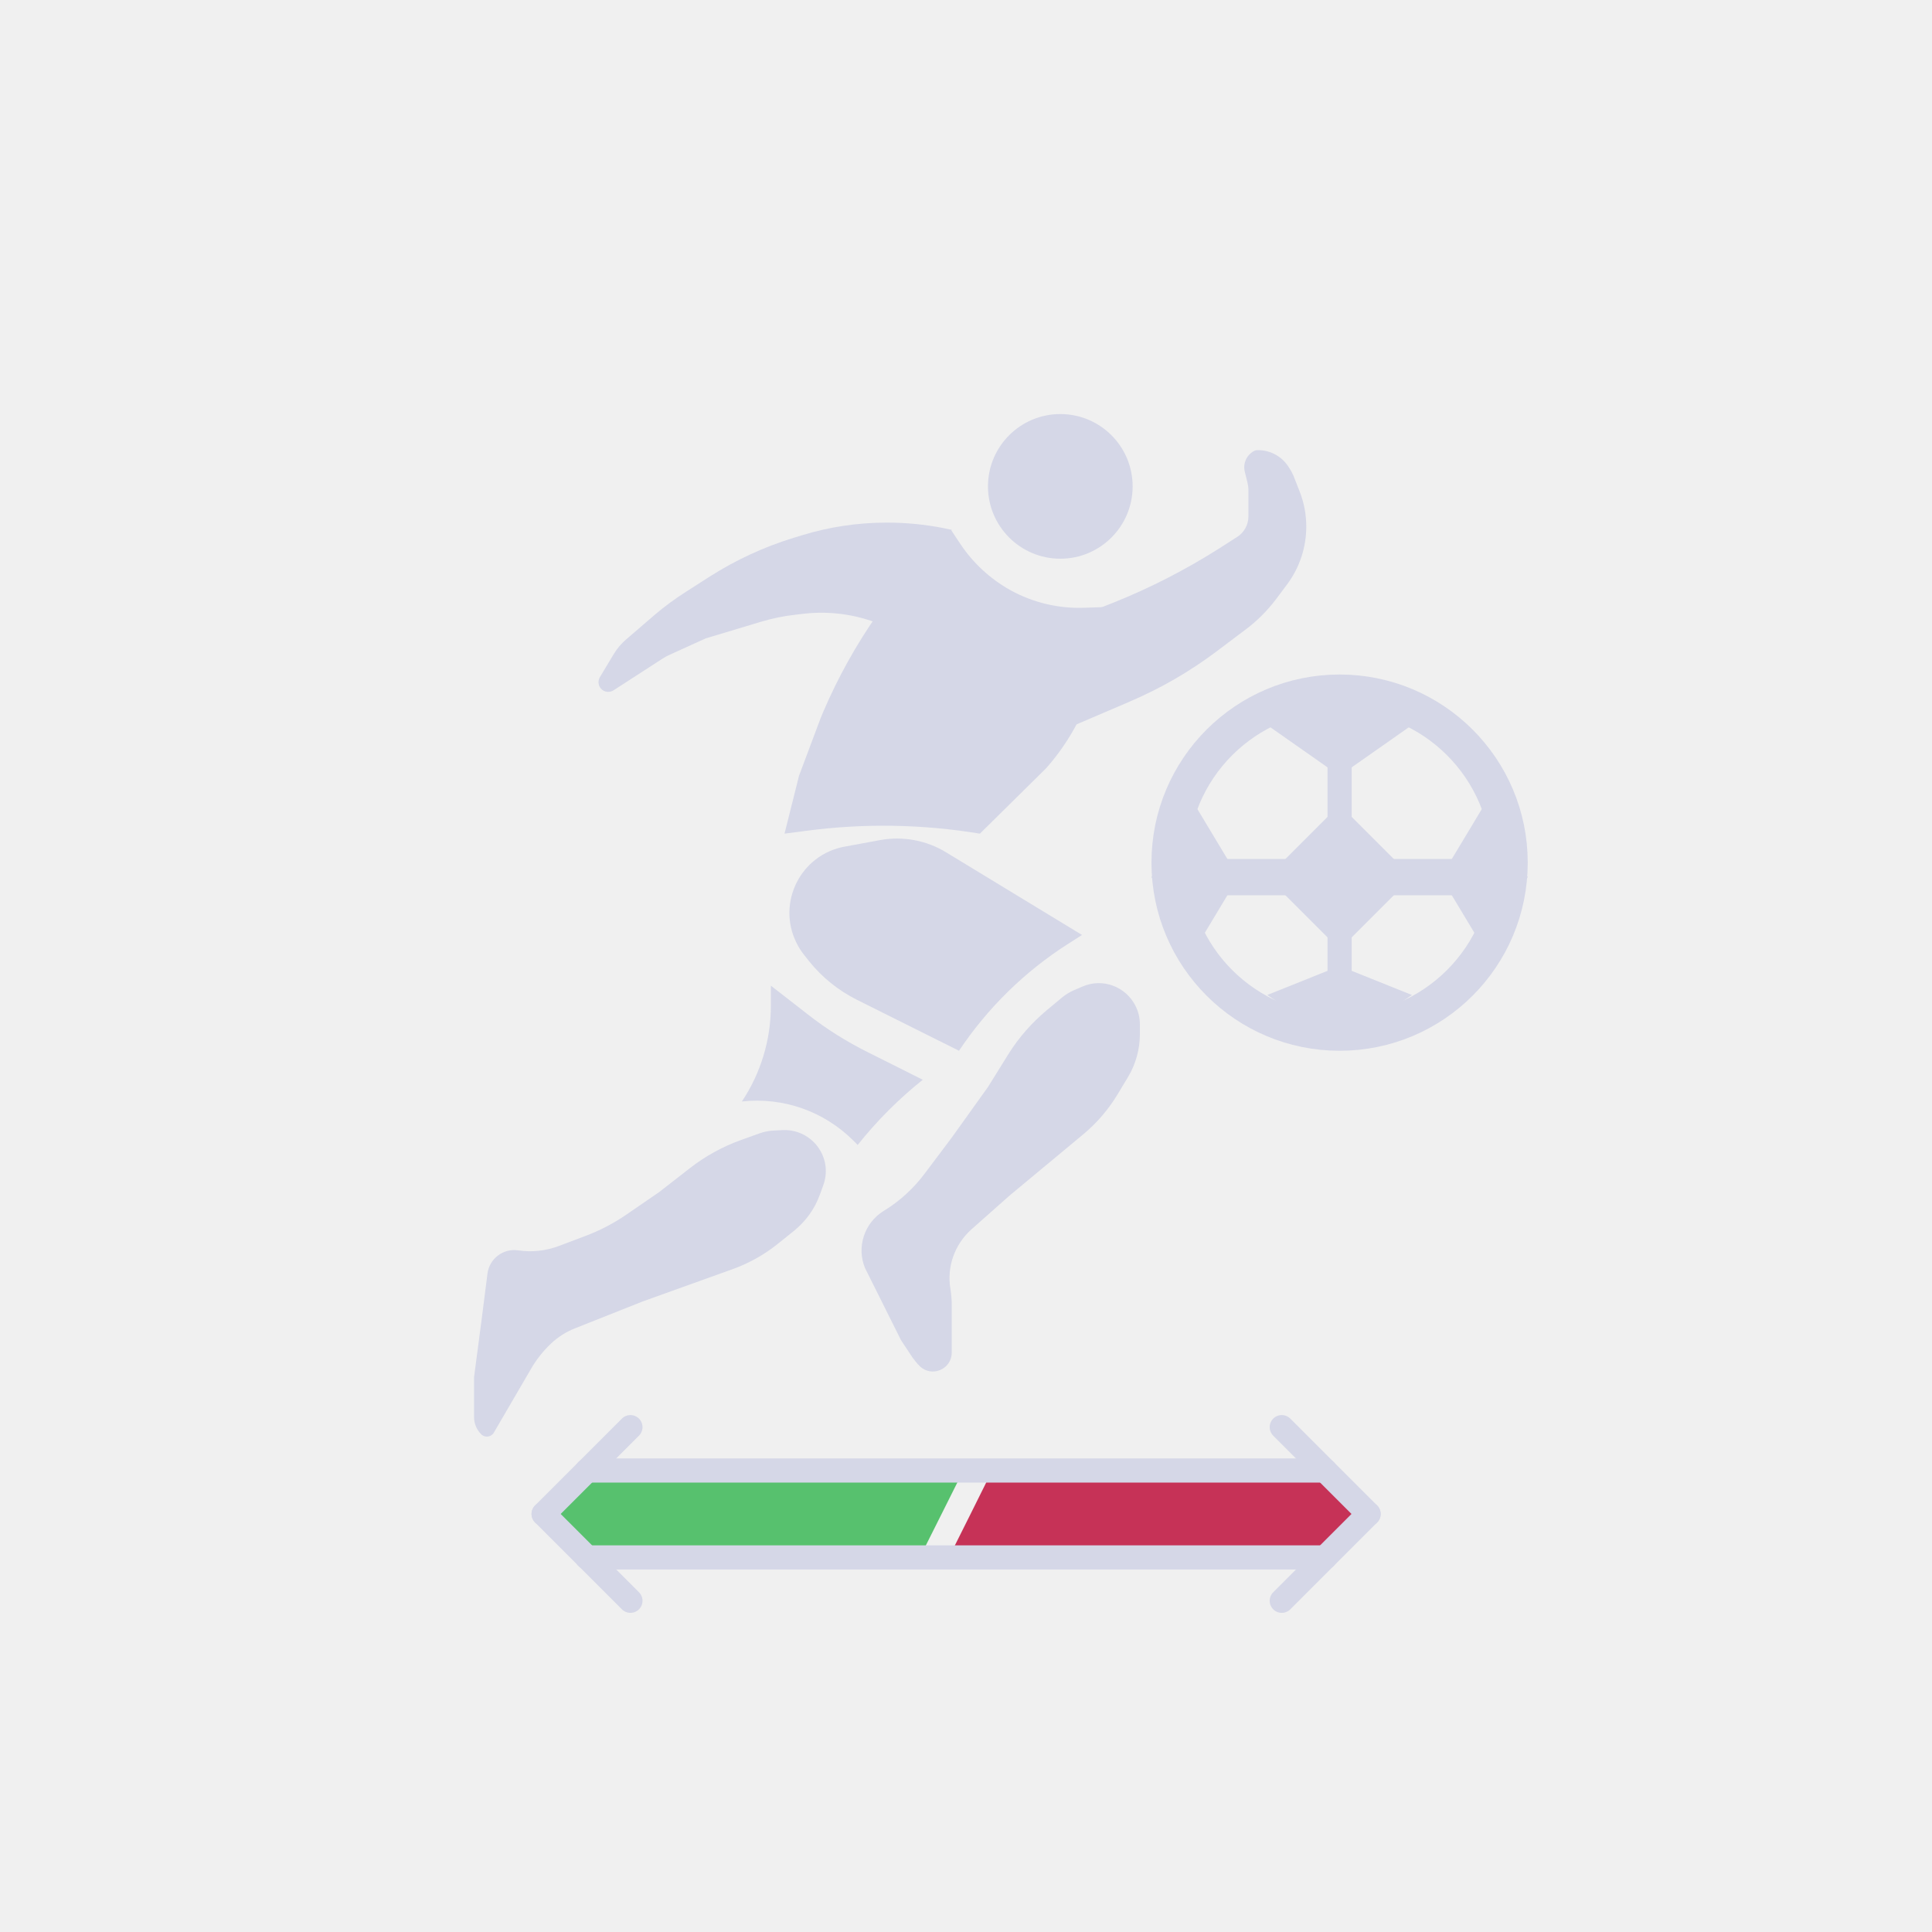
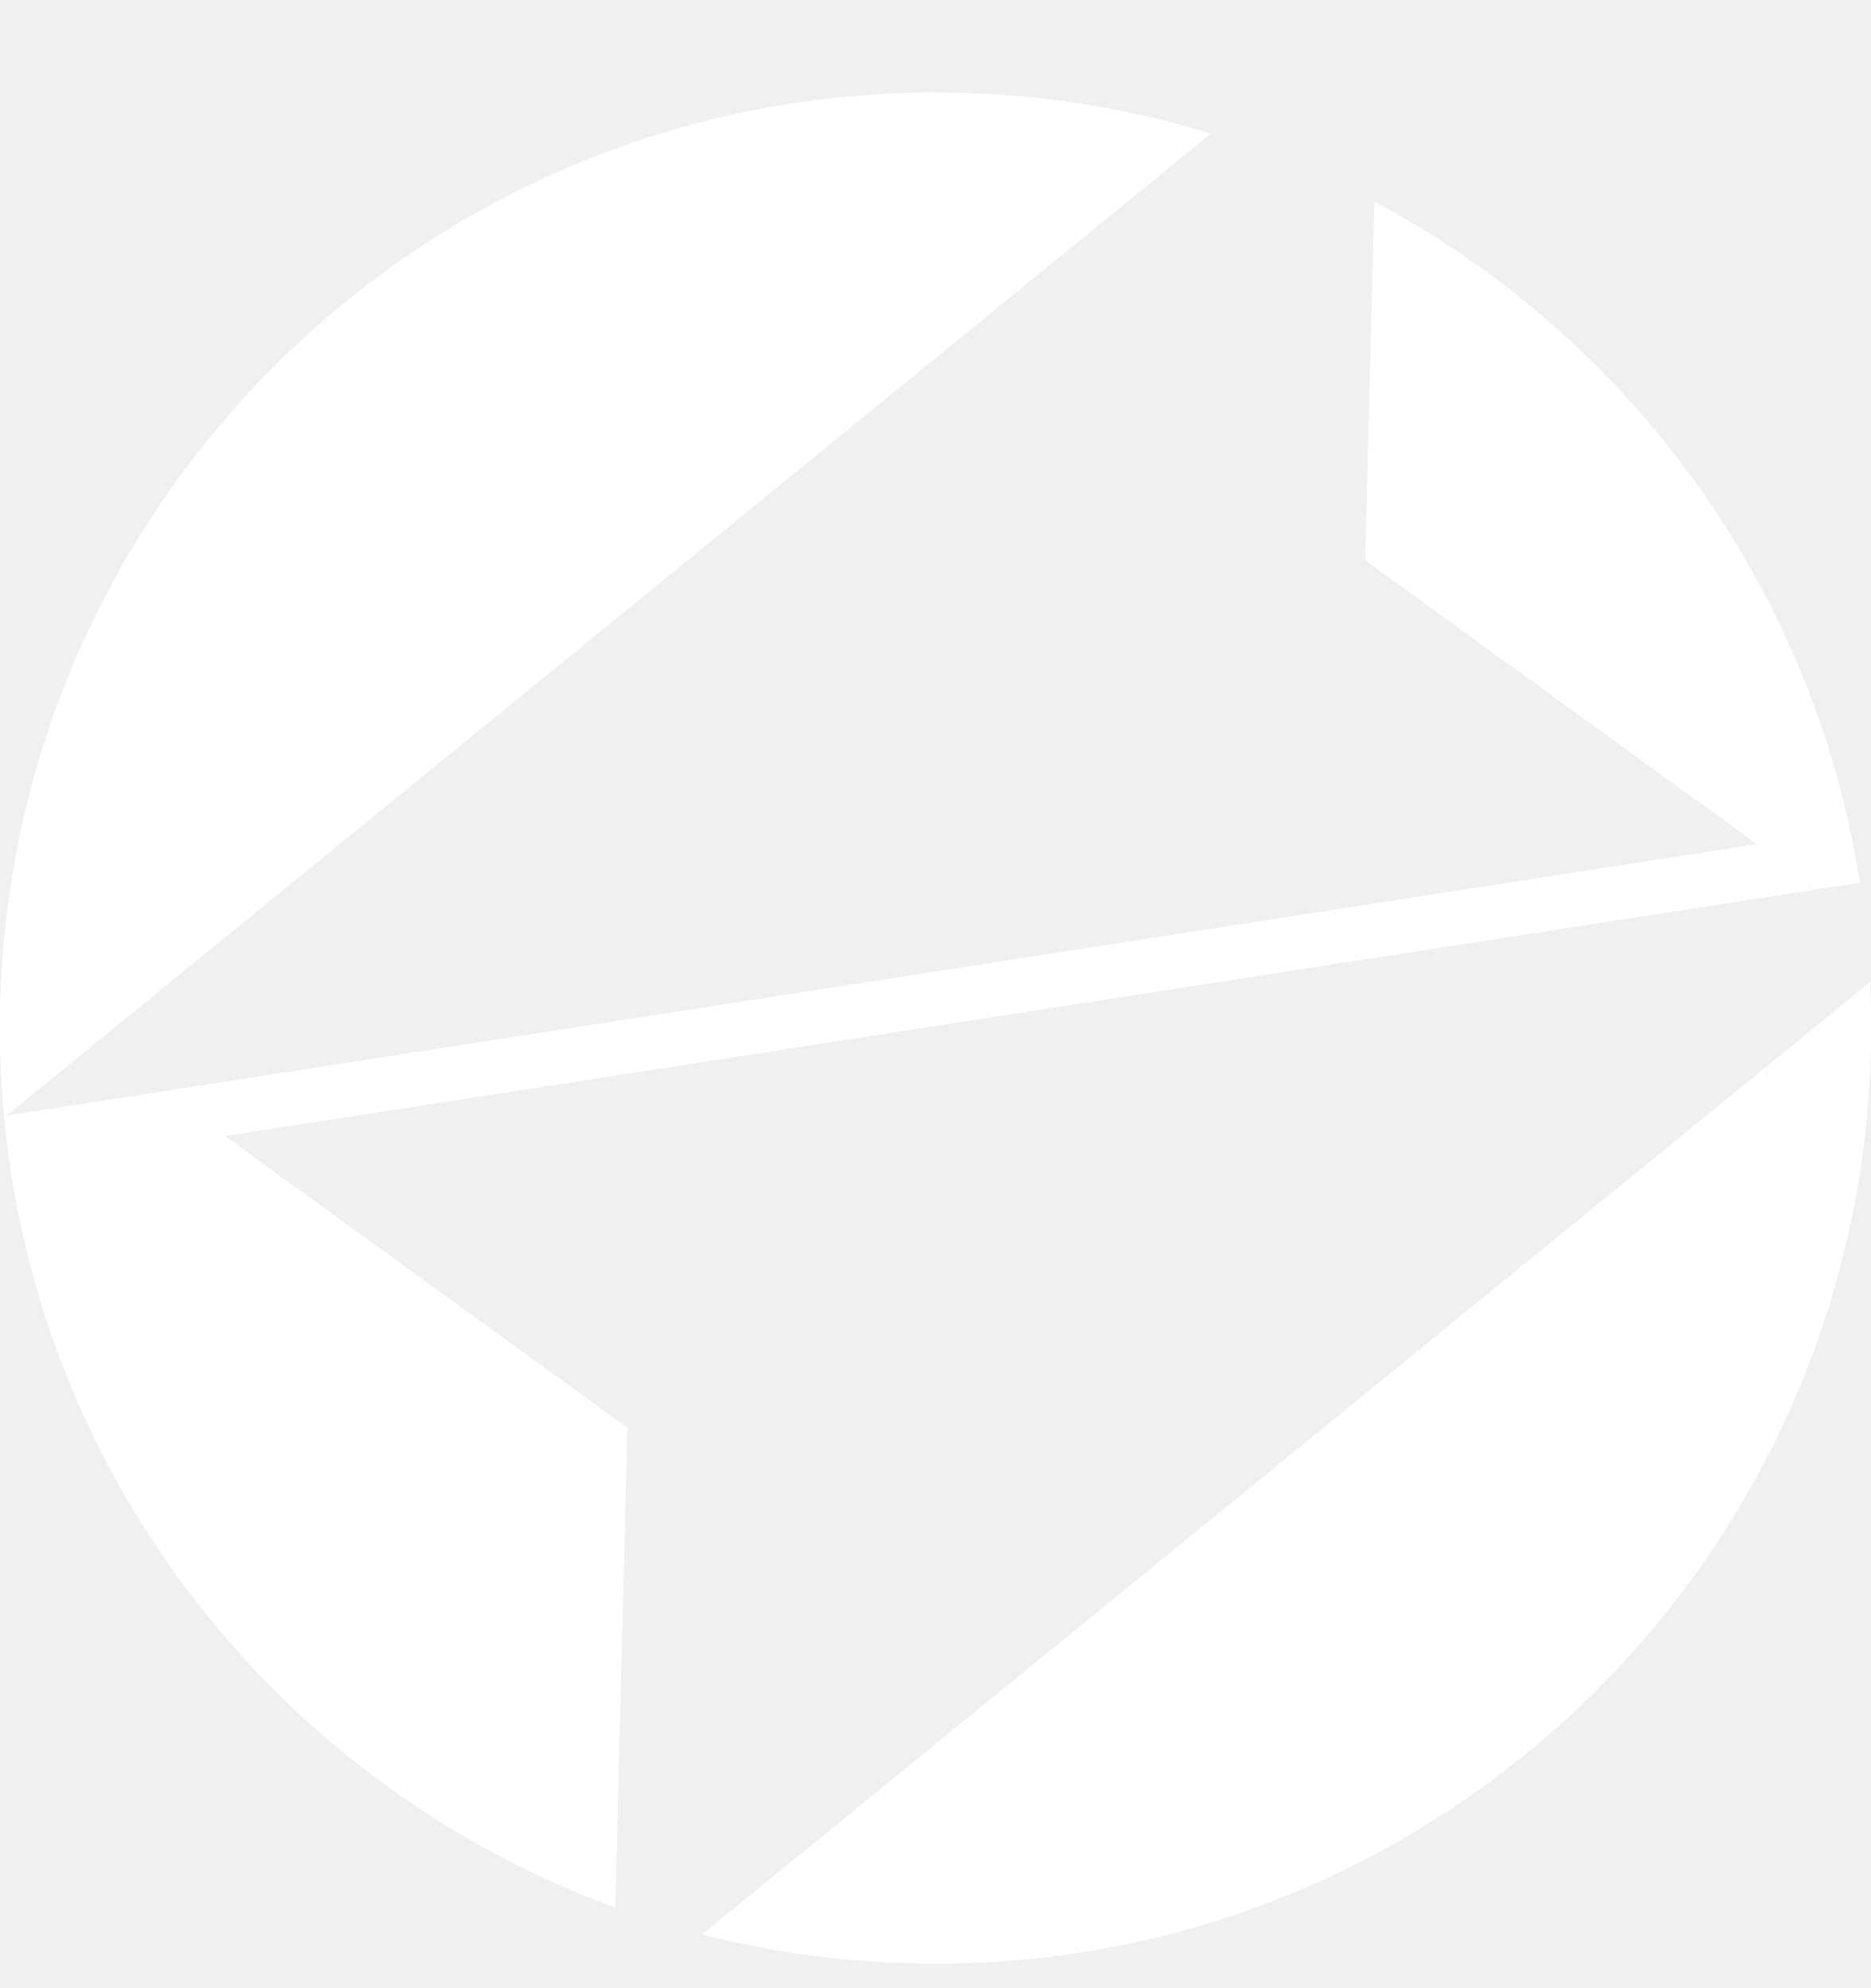
- <svg xmlns="http://www.w3.org/2000/svg" width="16" height="16" viewBox="0 0 16 16" fill="none">
-   <path d="M7.978 12.178L7.798 12.538L7.618 12.897H4.801L4.442 12.538L4.801 12.178H7.978Z" fill="#57C16E" />
-   <path d="M7.858 12.898L8.038 12.538L8.217 12.178H11.034L11.394 12.538L11.034 12.898H7.858Z" fill="#C63257" />
-   <path d="M4.861 12.178H10.974" stroke="#D5D7E7" stroke-width="0.2" stroke-linecap="round" />
-   <path d="M4.861 12.898H10.974" stroke="#D5D7E7" stroke-width="0.2" stroke-linecap="round" />
-   <path d="M10.615 13.257L11.334 12.538" stroke="#D5D7E7" stroke-width="0.2" stroke-linecap="round" />
-   <path d="M10.615 11.819L11.334 12.538" stroke="#D5D7E7" stroke-width="0.2" stroke-linecap="round" />
-   <path d="M5.221 13.257L4.502 12.538" stroke="#D5D7E7" stroke-width="0.2" stroke-linecap="round" />
-   <path d="M5.221 11.819L4.502 12.538" stroke="#D5D7E7" stroke-width="0.2" stroke-linecap="round" />
-   <circle cx="11.094" cy="7.144" r="1.408" stroke="#D5D7E7" stroke-width="0.3" />
-   <path d="M11.094 5.946V8.583" stroke="#D5D7E7" stroke-width="0.2" stroke-linecap="round" />
-   <path d="M9.776 7.264H12.413" stroke="#D5D7E7" stroke-width="0.3" stroke-linecap="round" />
-   <path d="M11.094 6.665L11.693 7.264L11.094 7.863L10.495 7.264L11.094 6.665Z" fill="#D5D7E7" />
-   <path d="M11.094 5.586L11.693 6.005L11.094 6.425L10.495 6.005L11.094 5.586Z" fill="#D5D7E7" />
-   <path d="M9.536 7.264L9.895 6.665L10.255 7.264L9.895 7.863L9.536 7.264Z" fill="#D5D7E7" />
-   <path d="M11.933 7.264L12.293 6.665L12.652 7.264L12.293 7.863L11.933 7.264Z" fill="#D5D7E7" />
-   <path d="M11.094 8L11.693 8.24L11.094 8.646L10.495 8.24L11.094 8Z" fill="#D5D7E7" />
-   <path d="M8.794 8.262C8.825 8.236 8.86 8.215 8.897 8.199L8.965 8.17C9.131 8.098 9.323 8.169 9.404 8.331V8.331C9.428 8.378 9.44 8.43 9.44 8.483V8.565C9.44 8.689 9.406 8.812 9.342 8.919L9.254 9.065C9.179 9.189 9.083 9.301 8.971 9.394L8.361 9.901L8.044 10.182C7.906 10.306 7.84 10.491 7.871 10.674V10.674C7.878 10.718 7.882 10.762 7.882 10.807V11.201C7.882 11.341 7.714 11.411 7.615 11.312V11.312C7.593 11.29 7.574 11.266 7.556 11.241L7.462 11.099L7.163 10.5V10.5C7.093 10.327 7.158 10.128 7.317 10.029L7.33 10.021C7.457 9.942 7.568 9.839 7.658 9.719L7.882 9.421L8.182 9.002L8.351 8.73C8.437 8.592 8.545 8.47 8.669 8.366L8.794 8.262Z" fill="#D5D7E7" />
-   <path d="M6.287 9.387C6.325 9.373 6.365 9.365 6.405 9.363L6.479 9.359C6.659 9.349 6.816 9.481 6.837 9.66V9.66C6.843 9.713 6.836 9.766 6.818 9.816L6.79 9.893C6.748 10.01 6.674 10.113 6.577 10.192L6.444 10.299C6.331 10.39 6.203 10.462 6.066 10.511L5.32 10.779L4.761 11.001C4.687 11.03 4.619 11.074 4.562 11.128V11.128C4.498 11.189 4.443 11.258 4.399 11.334L4.09 11.864C4.068 11.902 4.016 11.909 3.985 11.878V11.878C3.947 11.84 3.926 11.789 3.926 11.736L3.926 11.404L3.988 10.933L4.037 10.548C4.052 10.424 4.168 10.336 4.292 10.355V10.355C4.406 10.372 4.522 10.359 4.63 10.318L4.855 10.233C4.973 10.188 5.086 10.129 5.19 10.057L5.458 9.873L5.711 9.676C5.839 9.576 5.982 9.497 6.134 9.442L6.287 9.387Z" fill="#D5D7E7" />
-   <path d="M6.689 8.4C6.844 8.522 7.012 8.627 7.189 8.715L7.642 8.942V8.942C7.443 9.101 7.262 9.282 7.103 9.482V9.482L7.067 9.446C6.824 9.203 6.485 9.084 6.144 9.122V9.122V9.122C6.3 8.888 6.384 8.612 6.384 8.33V8.163L6.689 8.4Z" fill="#D5D7E7" />
-   <path d="M7.29 6.957C7.478 6.923 7.673 6.959 7.836 7.059L8.961 7.743L8.848 7.815C8.488 8.044 8.179 8.347 7.942 8.702V8.702L7.095 8.279C6.942 8.202 6.808 8.094 6.701 7.961L6.66 7.909C6.636 7.879 6.614 7.845 6.597 7.81V7.81C6.43 7.477 6.63 7.077 6.997 7.011L7.29 6.957Z" fill="#D5D7E7" />
-   <path d="M6.638 4.434C6.867 4.363 7.105 4.328 7.344 4.328V4.328C7.503 4.328 7.66 4.343 7.816 4.374L7.882 4.388L7.283 5.167V5.167C7.086 5.088 6.873 5.059 6.662 5.082L6.587 5.091C6.492 5.101 6.397 5.121 6.306 5.148L5.844 5.287L5.549 5.421C5.526 5.431 5.504 5.443 5.483 5.457L5.081 5.717C5.04 5.743 4.986 5.728 4.965 5.686V5.686C4.953 5.661 4.954 5.632 4.968 5.608L5.084 5.415C5.111 5.37 5.146 5.329 5.186 5.295L5.417 5.096C5.502 5.023 5.592 4.957 5.687 4.897L5.879 4.774C6.094 4.637 6.328 4.529 6.572 4.454L6.638 4.434Z" fill="#D5D7E7" />
-   <path d="M9.223 4.99C9.527 4.868 9.819 4.718 10.095 4.543L10.245 4.447C10.304 4.41 10.339 4.345 10.339 4.276V4.061C10.339 4.039 10.336 4.017 10.331 3.996L10.309 3.907C10.291 3.838 10.325 3.765 10.389 3.733V3.733C10.396 3.73 10.403 3.728 10.41 3.728H10.42C10.519 3.728 10.612 3.778 10.667 3.86L10.679 3.879C10.692 3.898 10.703 3.919 10.712 3.94L10.761 4.065C10.799 4.159 10.818 4.26 10.818 4.361V4.361C10.818 4.534 10.762 4.702 10.659 4.84L10.567 4.963C10.495 5.058 10.41 5.143 10.315 5.214L10.068 5.4C9.85 5.563 9.613 5.7 9.363 5.807L9.32 5.826L8.901 6.005L9.08 5.046L9.223 4.99Z" fill="#D5D7E7" />
-   <path d="M7.875 4.387L7.956 4.509C8.061 4.665 8.201 4.794 8.365 4.886V4.886C8.554 4.991 8.769 5.042 8.985 5.033L9.134 5.028L9.134 5.104C9.138 5.568 8.97 6.018 8.661 6.365V6.365L8.115 6.904V6.904C7.638 6.825 7.152 6.817 6.673 6.881L6.497 6.904L6.617 6.425L6.797 5.945L6.82 5.89C7.064 5.321 7.423 4.81 7.875 4.387V4.387Z" fill="#D5D7E7" />
-   <circle cx="8.781" cy="4.028" r="0.599" fill="#D5D7E7" />
+ <svg xmlns="http://www.w3.org/2000/svg" width="16" height="17" viewBox="0 0 16 17" fill="none">
+   <mask id="path-1-inside-1_185_652" fill="white">
+     <path fill-rule="evenodd" clip-rule="evenodd" d="M0.053 9.541L10.353 1.143C9.609 0.915 8.819 0.792 8 0.792C3.582 0.792 0 4.373 0 8.791C0 12.248 2.191 15.192 5.261 16.31L5.364 12.209L1.921 9.714L15.904 7.547C15.509 5.019 13.931 2.884 11.754 1.725L11.676 4.791L15.028 7.219L0.053 9.541ZM15.991 8.401L6.006 16.541C6.643 16.704 7.311 16.791 8 16.791C12.418 16.791 16 13.21 16 8.791C16 8.66 15.997 8.53 15.991 8.401Z" />
+   </mask>
+   <path fill-rule="evenodd" clip-rule="evenodd" d="M0.053 9.541L10.353 1.143C9.609 0.915 8.819 0.792 8 0.792C3.582 0.792 0 4.373 0 8.791C0 12.248 2.191 15.192 5.261 16.31L5.364 12.209L1.921 9.714L15.904 7.547C15.509 5.019 13.931 2.884 11.754 1.725L11.676 4.791L15.028 7.219L0.053 9.541ZM15.991 8.401L6.006 16.541C6.643 16.704 7.311 16.791 8 16.791C12.418 16.791 16 13.21 16 8.791C16 8.66 15.997 8.53 15.991 8.401Z" fill="white" />
+   <path d="M10.353 1.143L12.249 3.468L16.597 -0.076L11.235 -1.724L10.353 1.143ZM0.053 9.541L-1.843 7.216L-10.408 14.198L0.512 12.505L0.053 9.541ZM5.261 16.31L4.233 19.129L8.154 20.558L8.26 16.386L5.261 16.31ZM5.364 12.209L8.363 12.285L8.403 10.706L7.125 9.78L5.364 12.209ZM1.921 9.714L1.462 6.749L-5.742 7.866L0.161 12.143L1.921 9.714ZM15.904 7.547L16.363 10.511L19.331 10.051L18.868 7.084L15.904 7.547ZM11.754 1.725L13.164 -0.923L8.878 -3.205L8.755 1.649L11.754 1.725ZM11.676 4.791L8.677 4.715L8.637 6.294L9.916 7.22L11.676 4.791ZM15.028 7.219L15.488 10.184L22.692 9.067L16.788 4.79L15.028 7.219ZM15.991 8.401L18.987 8.256L18.701 2.32L14.095 6.075L15.991 8.401ZM6.006 16.541L4.11 14.216L-0.495 17.97L5.26 19.447L6.006 16.541ZM8.458 -1.182L-1.843 7.216L1.948 11.866L12.249 3.468L8.458 -1.182ZM8 3.792C8.517 3.792 9.01 3.869 9.472 4.011L11.235 -1.724C10.208 -2.04 9.121 -2.208 8 -2.208V3.792ZM3 8.791C3 6.03 5.239 3.792 8 3.792V-2.208C1.925 -2.208 -3 2.716 -3 8.791H3ZM6.288 13.492C4.365 12.791 3 10.947 3 8.791H-3C-3 13.548 0.018 17.593 4.233 19.129L6.288 13.492ZM8.26 16.386L8.363 12.285L2.365 12.133L2.262 16.234L8.26 16.386ZM7.125 9.78L3.681 7.285L0.161 12.143L3.604 14.638L7.125 9.78ZM2.381 12.679L16.363 10.511L15.444 4.582L1.462 6.749L2.381 12.679ZM10.344 4.373C11.71 5.101 12.694 6.439 12.94 8.01L18.868 7.084C18.323 3.599 16.151 0.667 13.164 -0.923L10.344 4.373ZM14.675 4.867L14.753 1.801L8.755 1.649L8.677 4.715L14.675 4.867ZM16.788 4.79L13.436 2.361L9.916 7.22L13.268 9.649L16.788 4.79ZM0.512 12.505L15.488 10.184L14.569 4.255L-0.407 6.576L0.512 12.505ZM14.095 6.075L4.11 14.216L7.901 18.866L17.886 10.726L14.095 6.075ZM8 13.791C7.565 13.791 7.147 13.737 6.751 13.635L5.26 19.447C6.139 19.672 7.058 19.791 8 19.791V13.791ZM13 8.791C13 11.553 10.761 13.791 8 13.791V19.791C14.075 19.791 19 14.867 19 8.791H13ZM12.994 8.545C12.998 8.626 13 8.709 13 8.791H19C19 8.612 18.996 8.434 18.987 8.256L12.994 8.545Z" fill="white" mask="url(#path-1-inside-1_185_652)" />
</svg>
